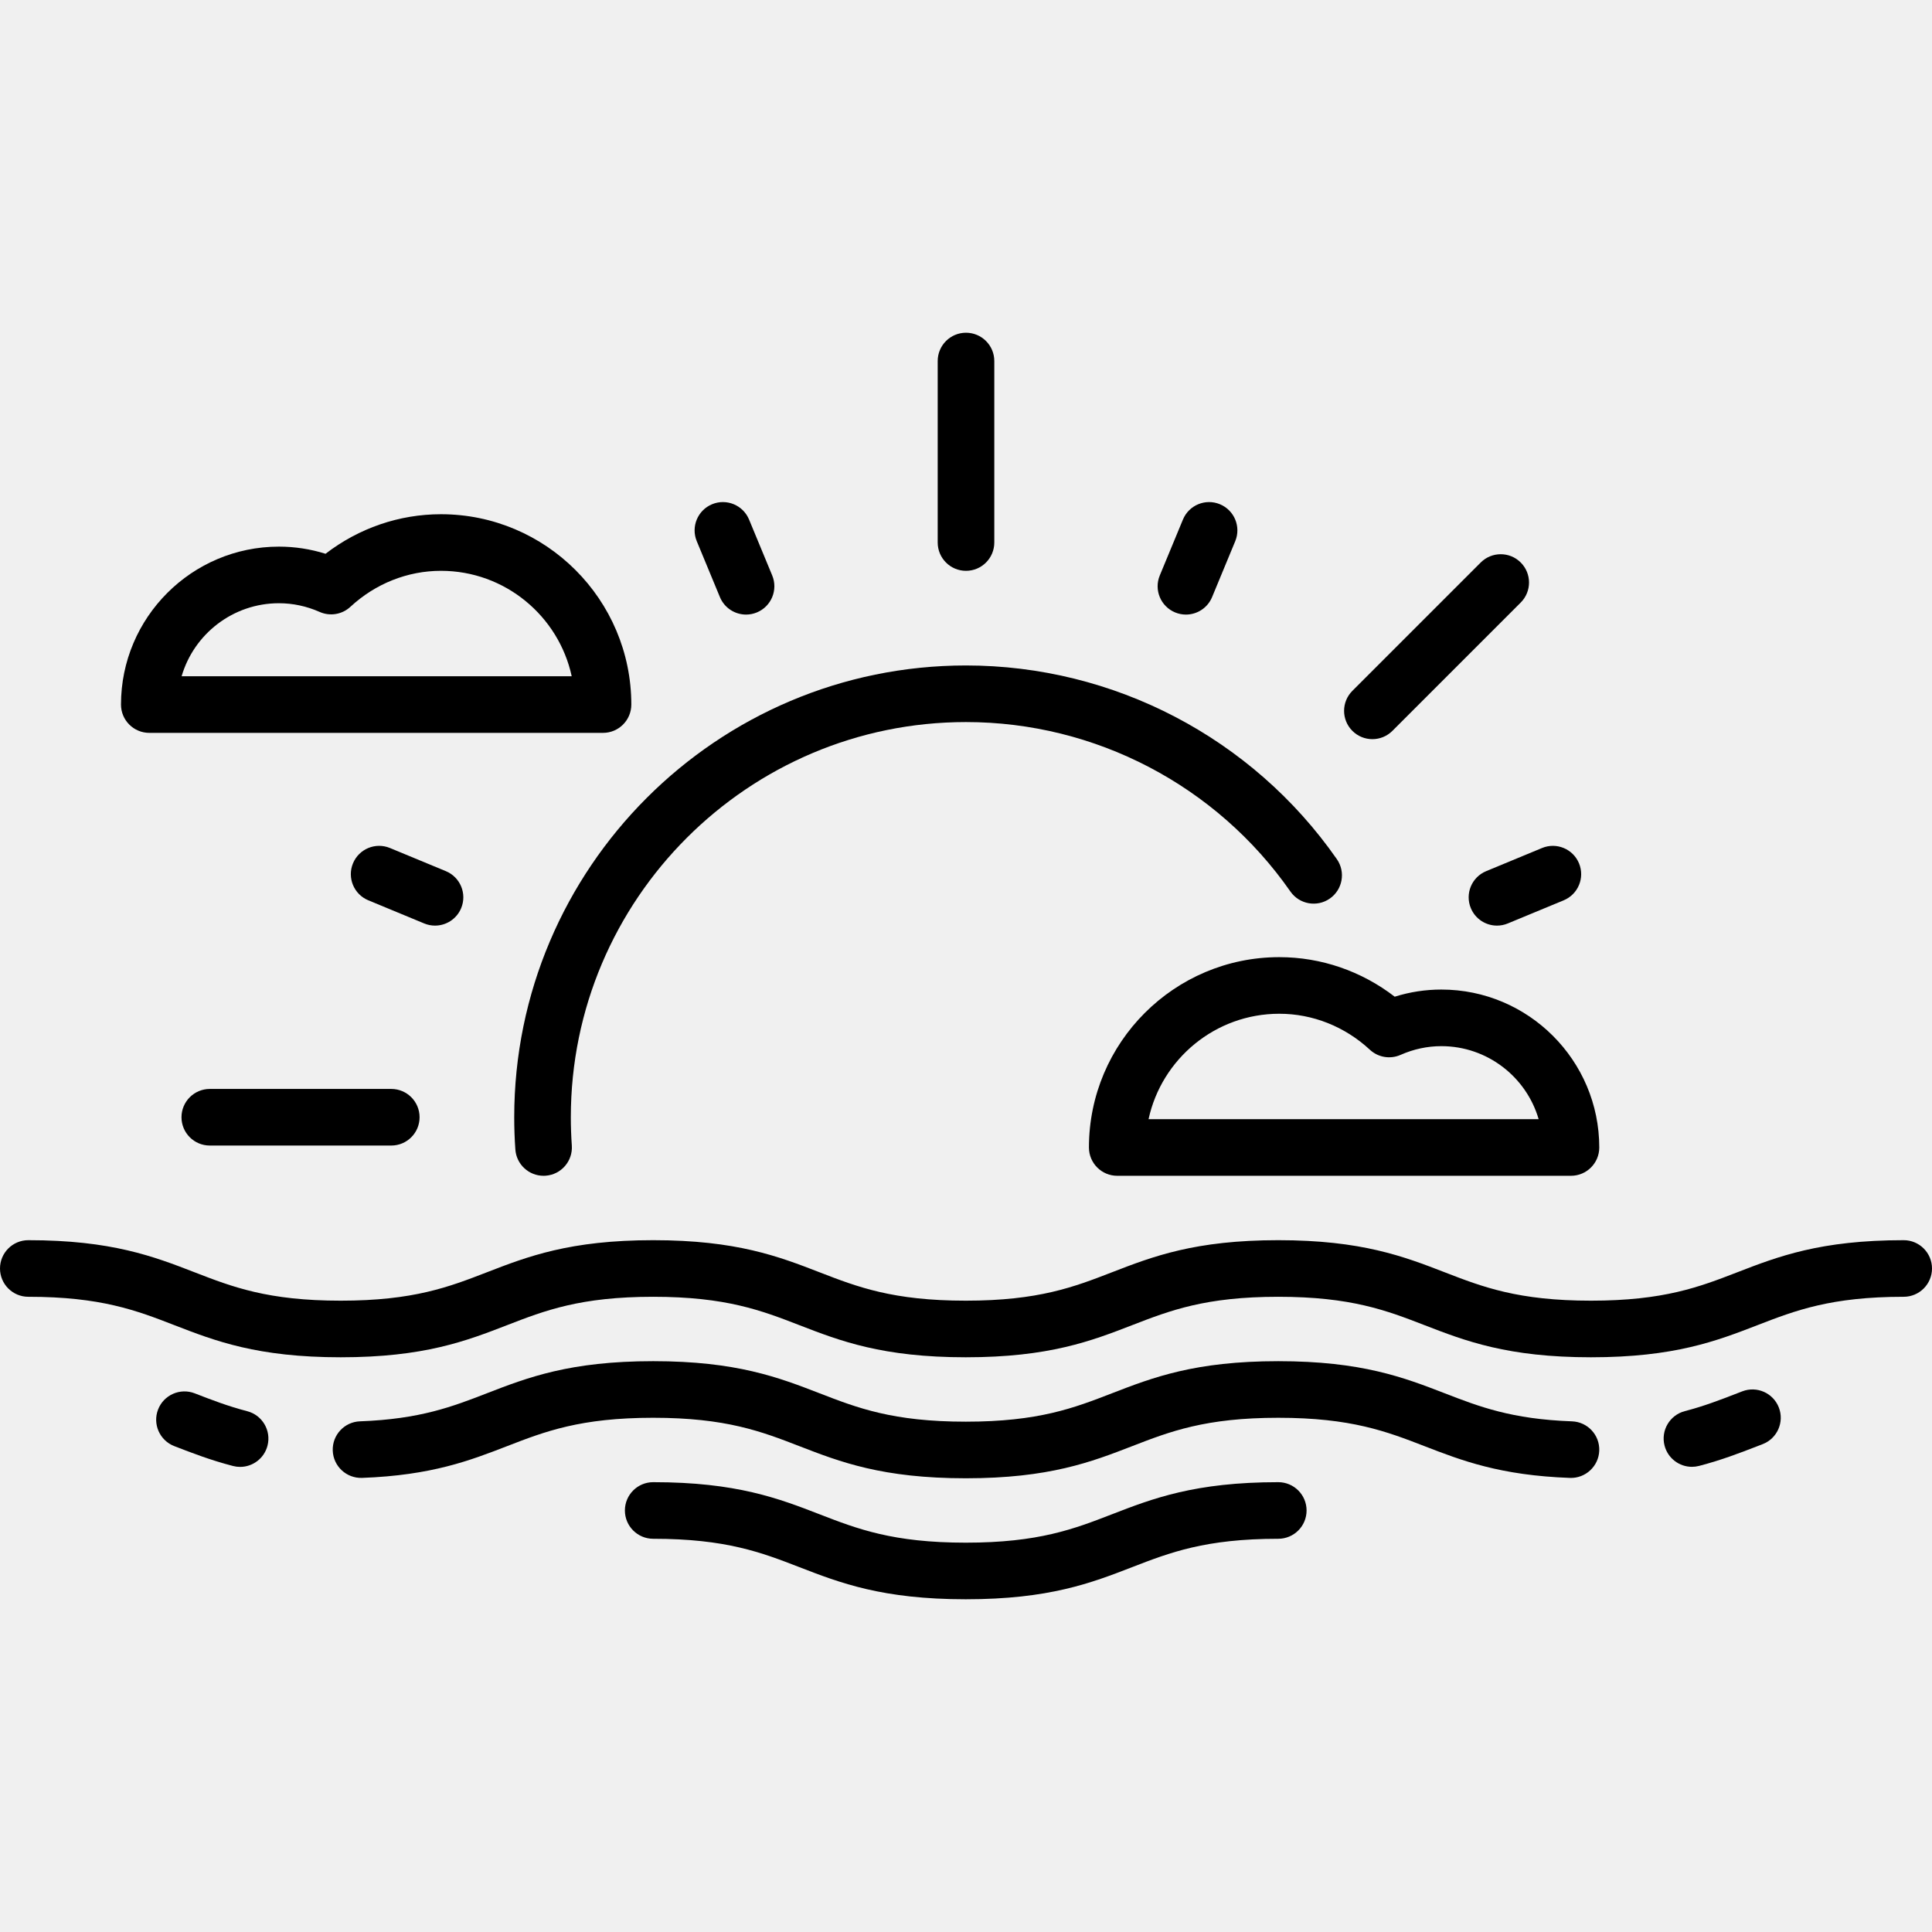
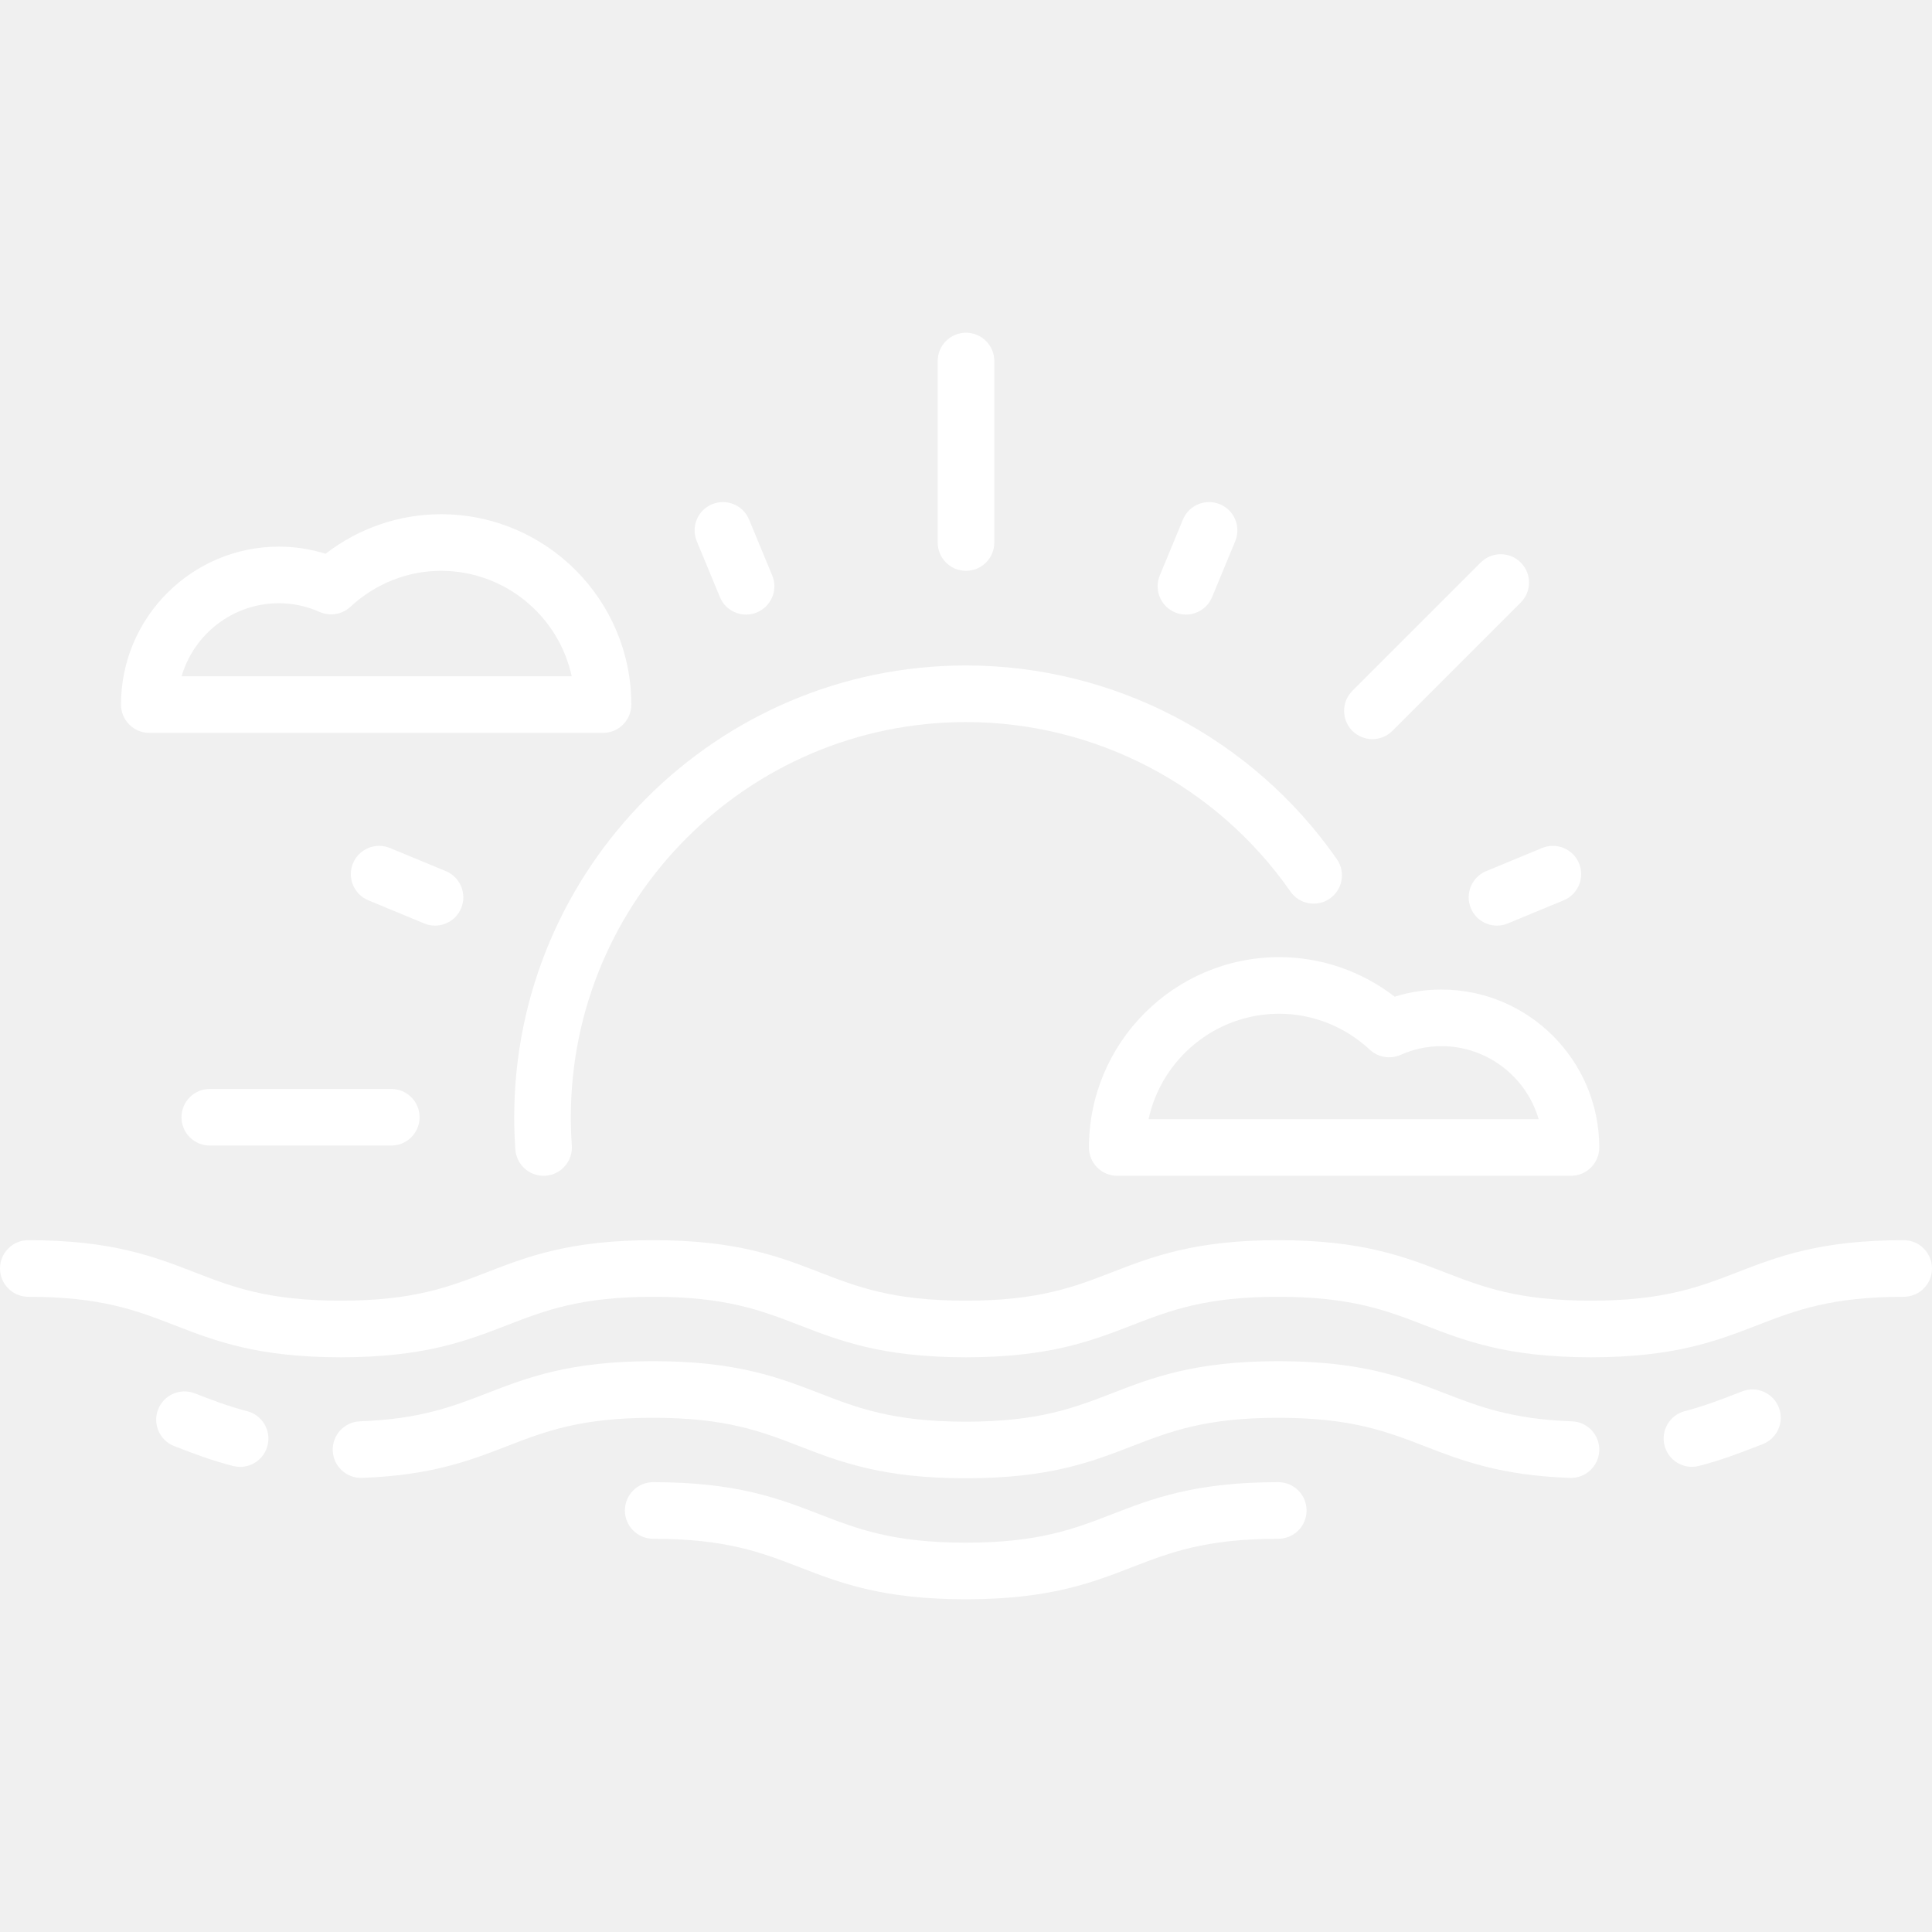
- <svg xmlns="http://www.w3.org/2000/svg" version="1.1" id="Capa_1" x="0px" y="0px" viewBox="0 0 512 512" style="enable-background:new 0 0 512 512;" xml:space="preserve">
+ <svg xmlns="http://www.w3.org/2000/svg" version="1.1" id="Capa_1" fill="white" x="0px" y="0px" viewBox="0 0 512 512" style="enable-background:new 0 0 512 512;" xml:space="preserve">
  <g>
    <g>
      <path d="M504.5,328.661c-22.118,0-33.314,4.332-44.142,8.521c-9.982,3.862-19.412,7.511-38.729,7.511    c-19.318,0-28.747-3.648-38.73-7.511c-10.827-4.189-22.023-8.521-44.142-8.521c-22.105,0-33.294,4.333-44.115,8.522    c-9.975,3.862-19.397,7.51-38.699,7.51c-19.31,0-28.735-3.648-38.713-7.51c-10.824-4.19-22.016-8.522-44.127-8.522    c-22.104,0-33.293,4.333-44.114,8.522c-9.975,3.862-19.396,7.51-38.698,7.51c-19.296,0-28.715-3.648-38.687-7.51    c-10.818-4.19-22.004-8.522-44.104-8.522c-4.142,0-7.5,3.358-7.5,7.5c0,4.142,3.358,7.5,7.5,7.5    c19.296,0,28.714,3.648,38.687,7.51c10.818,4.19,22.004,8.522,44.104,8.522c22.104,0,33.293-4.333,44.114-8.522    c9.975-3.862,19.396-7.51,38.698-7.51c19.309,0,28.734,3.648,38.712,7.51c10.824,4.19,22.017,8.522,44.128,8.522    c22.105,0,33.294-4.333,44.115-8.522c9.975-3.862,19.397-7.51,38.699-7.51c19.317,0,28.747,3.648,38.729,7.511    c10.828,4.189,22.024,8.521,44.143,8.521s33.314-4.332,44.142-8.521c9.982-3.862,19.412-7.511,38.729-7.511    c4.142,0,7.5-3.358,7.5-7.5C512,332.019,508.642,328.661,504.5,328.661z" />
    </g>
  </g>
  <g>
    <g>
      <path d="M471.418,373.02c-1.49-3.865-5.833-5.79-9.696-4.3l-1.367,0.528c-4.515,1.747-8.78,3.397-13.855,4.715    c-4.009,1.042-6.415,5.136-5.374,9.145c0.877,3.377,3.92,5.616,7.254,5.616c0.625,0,1.259-0.079,1.891-0.243    c5.912-1.536,10.784-3.421,15.497-5.245l1.349-0.521C470.982,381.225,472.908,376.884,471.418,373.02z" />
    </g>
  </g>
  <g>
    <g>
      <path d="M416.593,376.67c-16.001-0.577-24.595-3.902-33.694-7.423c-10.828-4.189-22.024-8.521-44.142-8.521    c-22.105,0-33.294,4.333-44.115,8.522c-9.975,3.862-19.397,7.51-38.699,7.51c-19.31,0-28.734-3.648-38.713-7.511    c-10.824-4.189-22.016-8.522-44.127-8.522c-22.104,0-33.293,4.333-44.114,8.522c-9.077,3.515-17.651,6.834-33.587,7.419    c-4.14,0.152-7.372,3.631-7.22,7.77c0.152,4.14,3.632,7.363,7.77,7.22c18.454-0.677,28.622-4.614,38.454-8.421    c9.975-3.862,19.396-7.51,38.698-7.51c19.309,0,28.734,3.648,38.712,7.511c10.824,4.189,22.017,8.522,44.128,8.522    c22.105,0,33.294-4.333,44.115-8.522c9.975-3.862,19.397-7.51,38.699-7.51c19.317,0,28.747,3.648,38.729,7.511    c9.855,3.813,20.045,7.756,38.566,8.424c4.113,0.147,7.616-3.085,7.765-7.225C423.967,380.296,420.732,376.819,416.593,376.67z" />
    </g>
  </g>
  <g>
    <g>
      <path d="M338.757,392.791c-22.105,0-33.294,4.333-44.115,8.522c-9.975,3.862-19.397,7.51-38.699,7.51    c-19.31,0-28.734-3.648-38.713-7.51c-10.824-4.19-22.016-8.522-44.127-8.522c-4.142,0-7.5,3.358-7.5,7.5    c0,4.142,3.358,7.5,7.5,7.5c19.309,0,28.734,3.648,38.713,7.51c10.824,4.19,22.016,8.522,44.127,8.522    c22.105,0,33.294-4.333,44.115-8.522c9.975-3.862,19.397-7.51,38.699-7.51c4.142,0,7.5-3.358,7.5-7.5    C346.257,396.149,342.899,392.791,338.757,392.791z" />
    </g>
  </g>
  <g>
    <g>
      <path d="M65.511,373.981c-5.105-1.323-9.384-2.981-13.914-4.736c-3.862-1.496-8.207,0.422-9.703,4.284    c-1.496,3.863,0.422,8.207,4.284,9.703c4.73,1.832,9.621,3.727,15.569,5.269c0.631,0.164,1.264,0.242,1.887,0.242    c3.335,0,6.379-2.242,7.255-5.62C71.929,379.113,69.521,375.021,65.511,373.981z" />
    </g>
  </g>
  <g>
    <g>
      <path d="M354.282,227.687c-22.407-32.143-59.147-51.333-98.281-51.333c-66.017,0-119.726,53.708-119.726,119.726    c-0.001,2.849,0.1,5.724,0.3,8.545c0.279,3.952,3.572,6.972,7.474,6.972c0.178,0,0.356-0.006,0.536-0.019    c4.132-0.292,7.245-3.878,6.953-8.01c-0.175-2.472-0.263-4.991-0.263-7.488c0-57.746,46.979-104.726,104.726-104.726    c34.231,0,66.372,16.789,85.975,44.911c2.369,3.397,7.043,4.231,10.442,1.864C355.816,235.76,356.65,231.085,354.282,227.687z" />
    </g>
  </g>
  <g>
    <g>
      <path d="M103.694,288.581H55.597c-4.142,0-7.5,3.358-7.5,7.5c0,4.142,3.358,7.5,7.5,7.5h48.097c4.142,0,7.5-3.358,7.5-7.5    C111.194,291.939,107.836,288.581,103.694,288.581z" />
    </g>
  </g>
  <g>
    <g>
      <path d="M256,88.177c-4.142,0-7.5,3.358-7.5,7.5v48.097c0,4.143,3.358,7.5,7.5,7.5c4.142,0,7.5-3.358,7.5-7.5V95.677    C263.5,91.535,260.142,88.177,256,88.177z" />
    </g>
  </g>
  <g>
    <g>
      <path d="M403.01,149.071c-2.929-2.929-7.678-2.929-10.606,0l-34.01,34.01c-2.929,2.929-2.929,7.678,0,10.606    c1.464,1.464,3.383,2.197,5.303,2.197c1.919,0,3.839-0.732,5.303-2.197l34.01-34.01    C405.939,156.748,405.939,151.999,403.01,149.071z" />
    </g>
  </g>
  <g>
    <g>
      <path d="M204.644,152.498l-6.135-14.812c-1.585-3.827-5.972-5.643-9.799-4.059c-3.827,1.585-5.644,5.973-4.059,9.799l6.135,14.812    c1.196,2.888,3.989,4.632,6.932,4.632c0.957,0,1.929-0.184,2.867-0.573C204.412,160.712,206.229,156.324,204.644,152.498z" />
    </g>
  </g>
  <g>
    <g>
      <path d="M418.454,228.791c-1.585-3.826-5.972-5.644-9.799-4.059l-14.812,6.135c-3.827,1.584-5.644,5.972-4.059,9.799    c1.196,2.888,3.989,4.632,6.932,4.632c0.957,0,1.929-0.184,2.867-0.573l14.812-6.135    C418.222,237.005,420.039,232.617,418.454,228.791z" />
    </g>
  </g>
  <g>
    <g>
      <path d="M323.29,133.627c-3.826-1.585-8.214,0.232-9.799,4.059l-6.135,14.812c-1.585,3.826,0.232,8.213,4.059,9.799    c0.938,0.389,1.911,0.573,2.867,0.573c2.943,0,5.736-1.744,6.932-4.632l6.135-14.812    C328.934,139.599,327.117,135.212,323.29,133.627z" />
    </g>
  </g>
  <g>
    <g>
      <path d="M118.157,230.866l-14.812-6.135c-3.828-1.585-8.214,0.232-9.799,4.059c-1.585,3.827,0.232,8.214,4.059,9.799l14.812,6.135    c0.939,0.389,1.911,0.573,2.867,0.573c2.943,0,5.736-1.744,6.932-4.632C123.801,236.838,121.984,232.451,118.157,230.866z" />
    </g>
  </g>
  <g>
    <g>
      <path d="M116.862,136.275c-11.078,0-21.775,3.692-30.589,10.481c-4.015-1.257-8.153-1.893-12.354-1.893    c-23.079,0-41.855,18.776-41.855,41.855c0,4.142,3.358,7.5,7.5,7.5h120.242c4.142,0,7.5-3.358,7.5-7.5    C167.306,158.904,144.677,136.275,116.862,136.275z M48.13,179.217c3.253-11.169,13.583-19.354,25.789-19.354    c3.695,0,7.331,0.778,10.807,2.313c2.739,1.209,5.934,0.674,8.129-1.362c6.634-6.152,15.161-9.54,24.008-9.54    c16.971,0,31.194,11.99,34.646,27.943H48.13z" />
    </g>
  </g>
  <g>
    <g>
      <path d="M381.968,262.242c-4.201,0-8.339,0.635-12.354,1.893c-8.814-6.789-19.512-10.481-30.589-10.481    c-27.815,0-50.444,22.629-50.444,50.443c0,4.142,3.358,7.5,7.5,7.5h120.242c4.142,0,7.5-3.358,7.5-7.5    C423.823,281.018,405.047,262.242,381.968,262.242z M304.379,296.597c3.451-15.953,17.675-27.943,34.646-27.943    c8.847,0,17.373,3.388,24.008,9.54c2.196,2.035,5.389,2.569,8.128,1.361c3.476-1.535,7.112-2.313,10.807-2.313    c12.206,0,22.536,8.185,25.79,19.355H304.379z" />
    </g>
  </g>
  <g>
</g>
  <g>
</g>
  <g>
</g>
  <g>
</g>
  <g>
</g>
  <g>
</g>
  <g>
</g>
  <g>
</g>
  <g>
</g>
  <g>
</g>
  <g>
</g>
  <g>
</g>
  <g>
</g>
  <g>
</g>
  <g>
</g>
</svg>
